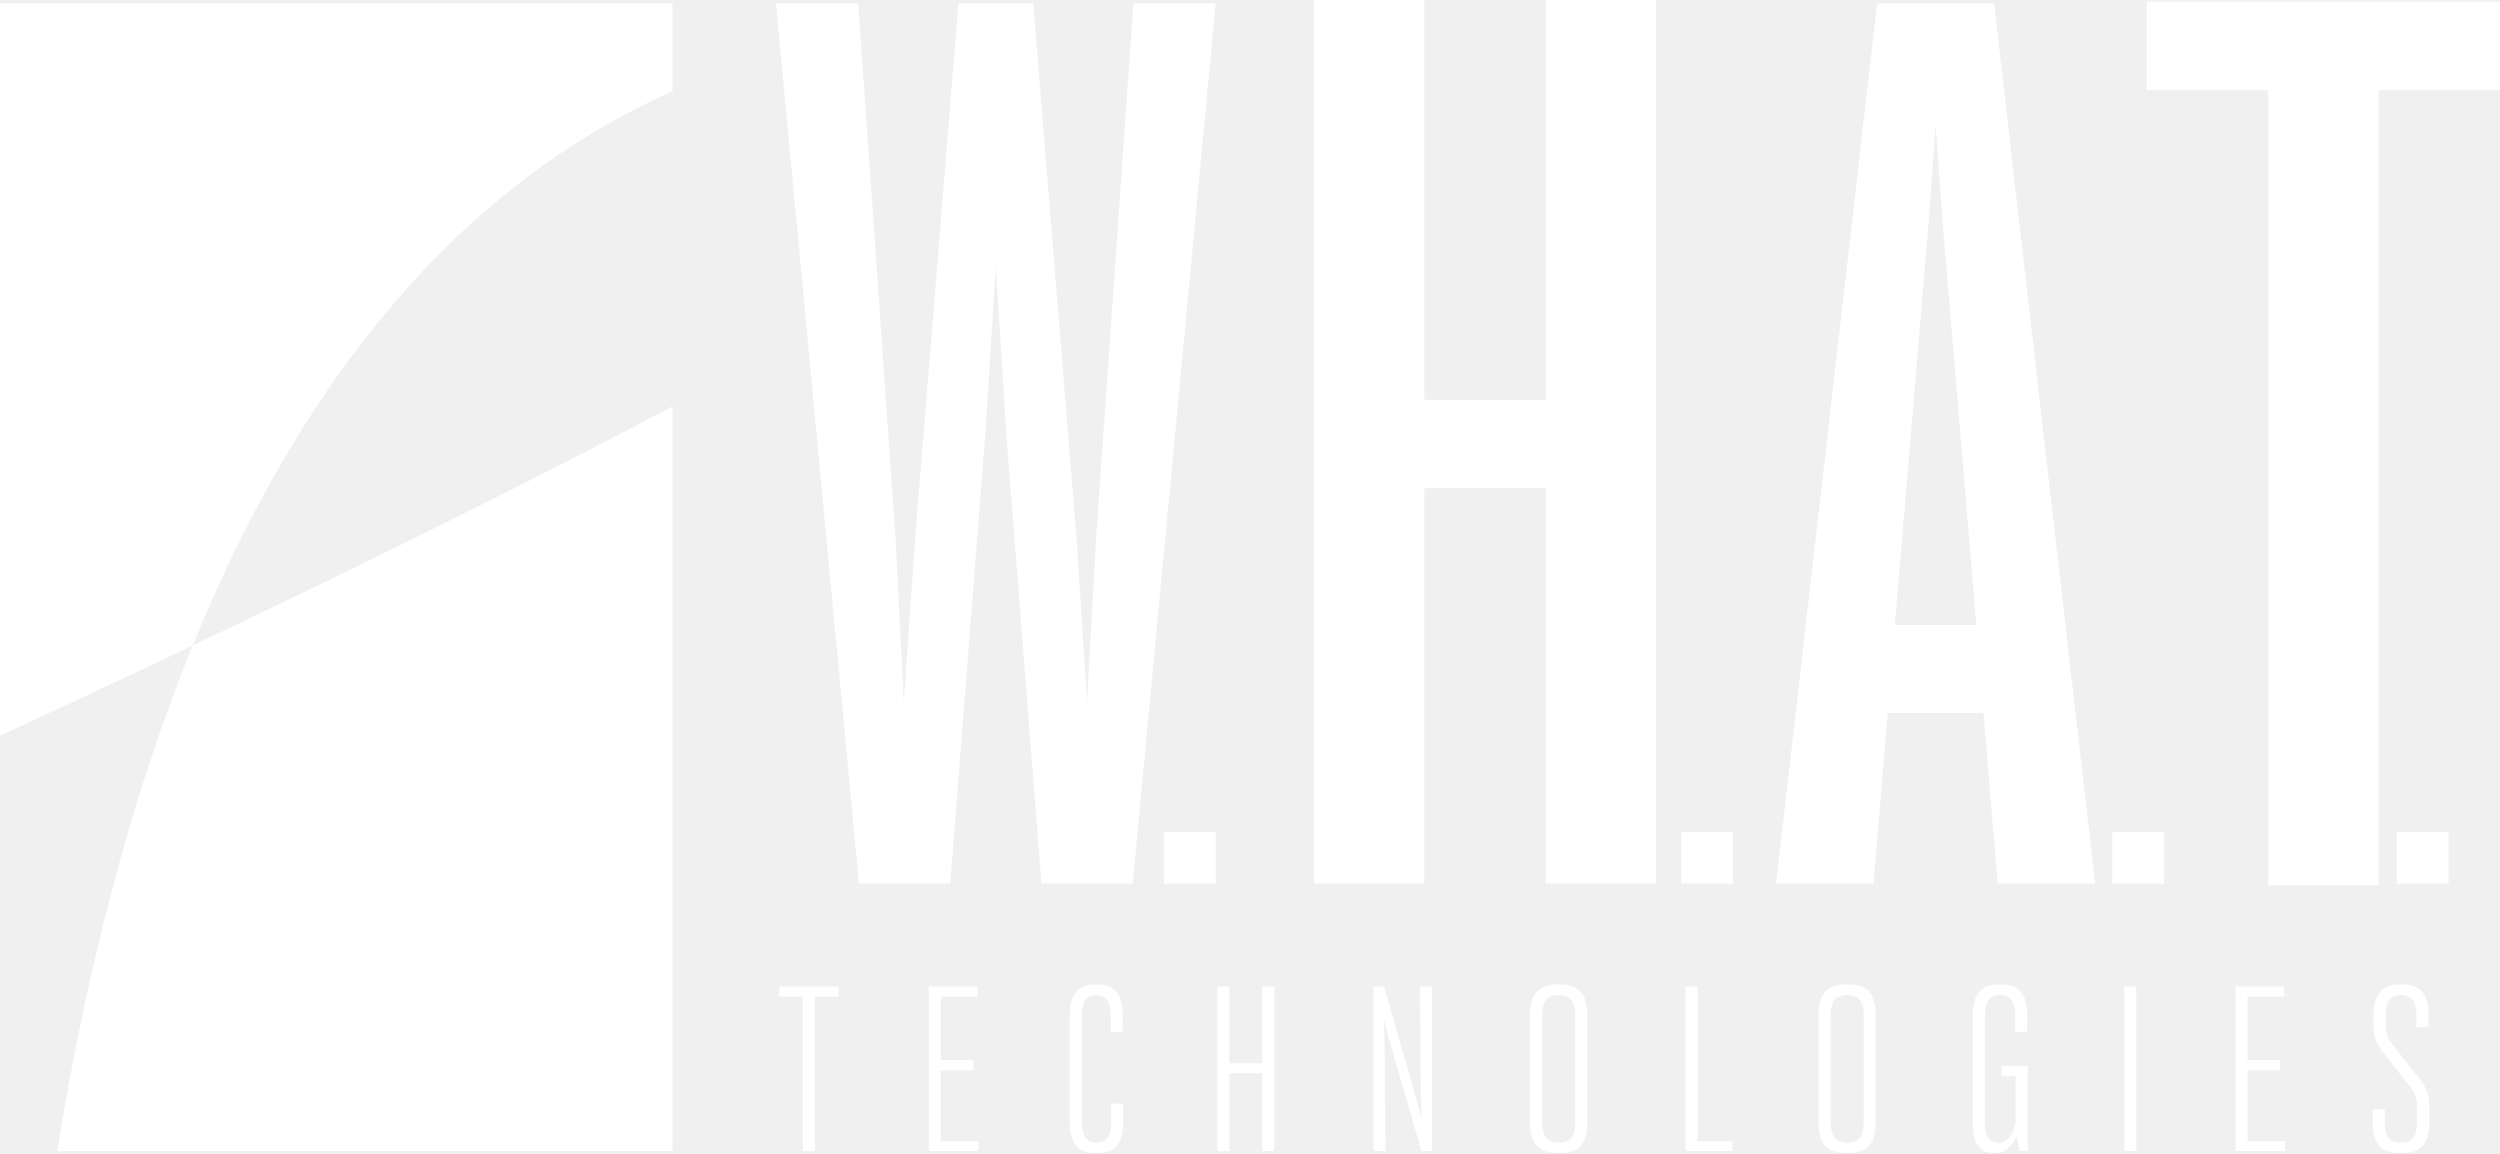
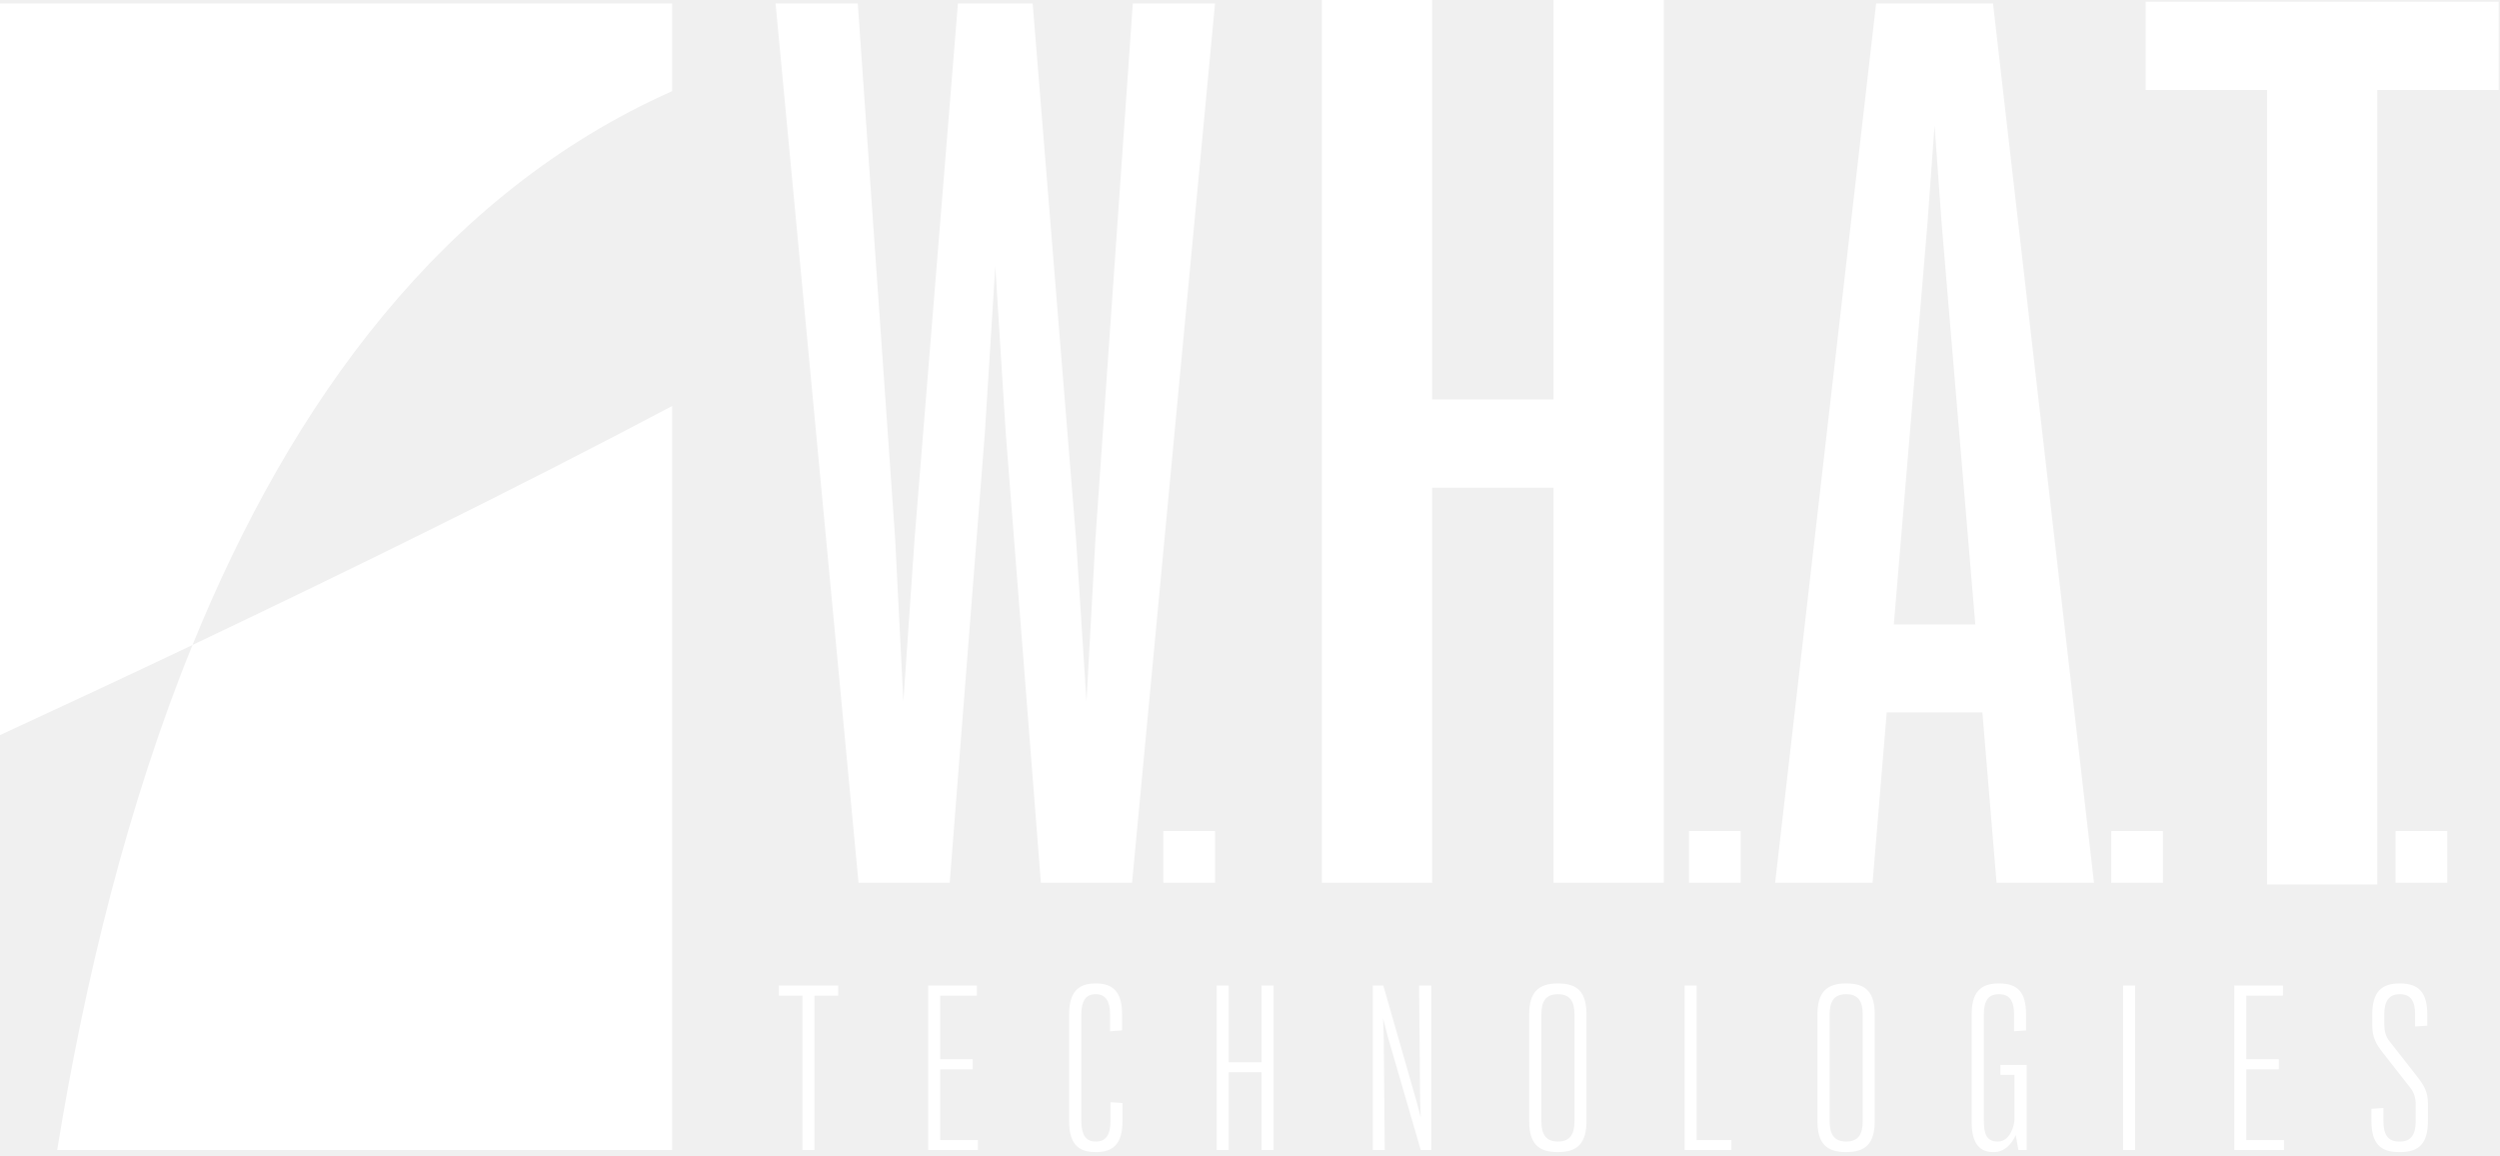
- <svg xmlns="http://www.w3.org/2000/svg" width="542" height="250" viewBox="0 0 542 250" fill="none">
-   <path d="M237.698 213.41C241.511 213.41 243.395 215.295 243.395 220.144V223.602L240.794 223.781V220.1C240.794 217.316 239.851 215.745 237.698 215.745H237.609C235.5 215.745 234.558 217.271 234.558 220.1V243.312C234.559 246.14 235.5 247.711 237.609 247.711H237.788C239.941 247.711 240.883 246.14 240.883 243.312V239.181L243.485 239.36V243.266C243.485 248.07 241.601 250 237.788 250H237.609C233.795 250 231.912 248.115 231.912 243.266V220.144C231.912 215.34 233.84 213.41 237.609 213.41H237.698Z" fill="white" />
-   <path fill-rule="evenodd" clip-rule="evenodd" d="M337.986 213.41C342.203 213.41 344.132 215.295 344.132 220.144V243.266C344.132 248.07 342.203 250 337.986 250H337.897C333.635 250 331.707 248.115 331.707 243.266V220.144C331.707 215.34 333.68 213.41 337.897 213.41H337.986ZM337.897 215.745C335.34 215.745 334.354 217.271 334.354 220.1V243.312C334.354 246.14 335.34 247.711 337.897 247.711H337.986C340.543 247.711 341.531 246.14 341.531 243.312V220.1C341.531 217.316 340.543 215.745 337.986 215.745H337.897Z" fill="white" />
-   <path fill-rule="evenodd" clip-rule="evenodd" d="M400.516 213.41C404.733 213.41 406.662 215.295 406.662 220.144V243.266C406.662 248.07 404.733 250 400.516 250H400.426C396.165 250 394.235 248.115 394.235 243.266V220.144C394.235 215.34 396.21 213.41 400.426 213.41H400.516ZM400.426 215.745C397.869 215.745 396.881 217.271 396.881 220.1V243.312C396.882 246.14 397.87 247.711 400.426 247.711H400.516C403.073 247.711 404.061 246.14 404.061 243.312V220.1C404.061 217.316 403.073 215.745 400.516 215.745H400.426Z" fill="white" />
-   <path d="M433.656 213.41C437.649 213.41 439.488 215.295 439.488 220.144V223.602L436.887 223.781V220.1C436.887 217.316 435.989 215.745 433.656 215.745H433.567C431.234 215.745 430.338 217.271 430.338 220.1V243.131C430.338 246.184 430.965 247.711 433.342 247.711H433.432C435.944 247.711 436.977 244.344 436.977 242.862V233.255H433.926V231.099H439.624V249.552H437.829L437.245 246.319C436.258 248.474 434.689 250 432.535 250H432.357C429.53 250 427.691 248.295 427.691 243.491V220.144C427.691 215.34 429.575 213.41 433.567 213.41H433.656Z" fill="white" />
-   <path d="M520.603 213.41C524.595 213.41 526.524 215.295 526.524 220.144V222.57L523.877 222.749V220.1C523.877 217.316 522.98 215.745 520.603 215.745H520.513C518.225 215.745 517.193 217.271 517.193 220.1V222.254C517.193 223.645 517.508 224.949 518.315 225.937L524.326 233.613C525.852 235.589 526.659 236.936 526.659 239.45V243.266C526.659 248.115 524.729 250 520.692 250H520.334C516.297 250 514.411 248.07 514.411 243.266V240.617L517.014 240.438V243.312C517.014 246.14 517.957 247.711 520.334 247.711H520.692C523.025 247.711 524.012 246.14 524.012 243.312V239.585C524.012 238.418 523.653 237.07 522.935 236.173L516.924 228.496C515.399 226.521 514.591 225.172 514.591 222.389V220.144C514.592 215.34 516.521 213.41 520.513 213.41H520.603Z" fill="white" />
-   <path d="M145.799 249.552H12.404C18.392 212.632 27.642 174.646 41.766 139.954C75.475 123.938 112.421 105.8 145.799 88.111V249.552Z" fill="white" />
-   <path d="M181.822 216.059H176.664V249.552H174.062V216.059H168.948V213.859H181.822V216.059Z" fill="white" />
-   <path d="M211.896 216.059H203.955V229.842H211V232.042H203.955V247.397H212.12V249.552H201.354V213.859H211.896V216.059Z" fill="white" />
-   <path d="M266.529 230.515H273.661V213.859H276.264V249.552H273.661V232.67H266.529V249.552H263.926V213.859H266.529V230.515Z" fill="white" />
-   <path d="M307.197 238.732L308.183 242.459L308.05 238.732L307.825 213.859H310.472V249.552H308.183L301.005 224.859L300.02 220.997L300.153 224.859L300.377 249.552H297.776V213.859H300.063L307.197 238.732Z" fill="white" />
-   <path d="M368.033 247.397H375.57V249.552H365.431V213.859H368.033V247.397Z" fill="white" />
-   <path d="M463.14 249.552H460.539V213.859H463.14V249.552Z" fill="white" />
-   <path d="M495.204 216.059H487.263V229.842H494.307V232.042H487.263V247.397H495.428V249.552H484.662V213.859H495.204V216.059Z" fill="white" />
-   <path d="M542 19.533H515.681V191.937H491.755V19.533H465.437V0.376H542V19.533Z" fill="white" />
-   <path d="M194.171 116.906L195.955 152.206L198.386 116.906L207.789 0.749H224.002L233.405 116.906L235.676 152.206L237.62 116.906L245.726 0.749H263.561L245.564 191.561H225.785L218.164 94.008L215.895 57.754L213.626 94.008L206.005 191.561H186.227L168.23 0.749H186.064L194.171 116.906Z" fill="white" />
-   <path d="M263.561 191.561H252.345V180.336H263.561V191.561Z" fill="white" />
-   <path d="M308.796 86.681H335.115V0H359.041V191.561H335.115V105.837H308.796V191.561H284.87V0H308.796V86.681Z" fill="white" />
-   <path d="M375.714 191.561H364.499V180.336H375.714V191.561Z" fill="white" />
-   <path fill-rule="evenodd" clip-rule="evenodd" d="M454.221 191.561H433.089L430.015 154.591H409.267L406.193 191.561H385.06L406.961 0.749H432.32L454.221 191.561ZM418.104 48.452L410.804 135.509H428.478L421.178 48.452L419.641 27.224L418.104 48.452Z" fill="white" />
-   <path d="M469.175 191.561H457.96V180.336H469.175V191.561Z" fill="white" />
-   <path d="M530.86 191.561H519.644V180.336H530.86V191.561Z" fill="white" />
-   <path d="M145.799 19.779C96.06 41.953 63.268 87.137 41.766 139.954C27.037 146.951 12.926 153.545 0 159.516V0.749H145.799V19.779Z" fill="white" />
+ <svg xmlns="http://www.w3.org/2000/svg" width="290" height="134" viewBox="0 0 290 134" fill="none">
+   <path d="M131.459 0.4H141L131.372 102.4H120.791L116.714 50.253L115.5 30.873L114.286 50.253L110.209 102.4H99.628L90 0.4H99.541L103.878 62.493L104.832 81.363L106.133 62.493L111.163 0.4H119.837L124.867 62.493L126.082 81.363L127.122 62.493L131.459 0.4Z" fill="white" />
+   <path d="M180.28 0H193.08V102.4H180.28V56.576H166.2V102.4H153.4V0H166.2V46.336H180.28V0Z" fill="white" />
+   <path d="M231.694 102.4L230.05 82.638H218.95L217.306 102.4H206L217.717 0.4H231.283L243 102.4H231.694ZM219.772 72.438H229.228L225.322 25.9L224.5 14.553L223.678 25.9L219.772 72.438Z" fill="white" />
+   <path d="M289.96 0.201V10.441H275.88V102.601H263.08V10.441H249V0.201H289.96Z" fill="white" />
+   <rect x="135" y="96.4" width="6" height="6" fill="white" />
+   <rect x="196" y="96.4" width="6" height="6" fill="white" />
+   <rect x="245" y="96.4" width="6" height="6" fill="white" />
+   <rect x="278" y="96.4" width="6" height="6" fill="white" />
+   <path d="M97.272 114.32V115.496H94.512V133.4H93.12V115.496H90.384V114.32H97.272Z" fill="white" />
+   <path d="M109.112 132.248H113.48V133.4H107.72V114.32H113.36V115.496H109.112V122.864H112.88V124.04H109.112V132.248Z" fill="white" />
+   <path d="M130.26 127.952V130.04C130.26 132.608 129.252 133.64 127.212 133.64H127.116C125.076 133.64 124.068 132.632 124.068 130.04V117.68C124.068 115.112 125.1 114.08 127.116 114.08H127.164C129.204 114.08 130.212 115.088 130.212 117.68V119.528L128.82 119.624V117.656C128.82 116.168 128.316 115.328 127.164 115.328H127.116C125.988 115.328 125.484 116.144 125.484 117.656V130.064C125.484 131.576 125.988 132.416 127.116 132.416H127.212C128.364 132.416 128.868 131.576 128.868 130.064V127.856L130.26 127.952Z" fill="white" />
+   <path d="M146.404 114.32H147.796V133.4H146.404V124.376H142.588V133.4H141.196V114.32H142.588V123.224H146.404V114.32Z" fill="white" />
+   <path d="M164.68 114.32H166.096V133.4H164.872L161.032 120.2L160.504 118.136L160.576 120.2L160.696 133.4H159.304V114.32H160.528L164.344 127.616L164.872 129.608L164.8 127.616L164.68 114.32Z" fill="white" />
+   <path d="M177.457 117.68C177.457 115.112 178.513 114.08 180.769 114.08H180.817C183.073 114.08 184.105 115.088 184.105 117.68V130.04C184.105 132.608 183.073 133.64 180.817 133.64H180.769C178.489 133.64 177.457 132.632 177.457 130.04V117.68ZM180.769 115.328C179.401 115.328 178.873 116.144 178.873 117.656V130.064C178.873 131.576 179.401 132.416 180.769 132.416H180.817C182.185 132.416 182.713 131.576 182.713 130.064V117.656C182.713 116.168 182.185 115.328 180.817 115.328H180.769Z" fill="white" />
+   <path d="M196.891 132.248H200.923V133.4H195.499V114.32H196.891V132.248Z" fill="white" />
+   <path d="M210.909 117.68C210.909 115.112 211.965 114.08 214.221 114.08H214.269C216.525 114.08 217.557 115.088 217.557 117.68V130.04C217.557 132.608 216.525 133.64 214.269 133.64H214.221C211.941 133.64 210.909 132.632 210.909 130.04V117.68ZM214.221 115.328C212.853 115.328 212.325 116.144 212.325 117.656V130.064C212.325 131.576 212.853 132.416 214.221 132.416H214.269C215.637 132.416 216.165 131.576 216.165 130.064V117.656C216.165 116.168 215.637 115.328 214.269 115.328H214.221Z" fill="white" />
+   <path d="M235.19 123.536V133.4H234.23L233.918 131.672C233.39 132.824 232.55 133.64 231.398 133.64H231.302C229.79 133.64 228.806 132.728 228.806 130.16V117.68C228.806 115.112 229.814 114.08 231.95 114.08H231.998C234.134 114.08 235.118 115.088 235.118 117.68V119.528L233.726 119.624V117.656C233.726 116.168 233.246 115.328 231.998 115.328H231.95C230.702 115.328 230.222 116.144 230.222 117.656V129.968C230.222 131.6 230.558 132.416 231.83 132.416H231.878C233.222 132.416 233.774 130.616 233.774 129.824V124.688H232.142V123.536H235.19Z" fill="white" />
+   <path d="M246.379 114.32H247.771V133.4H246.379V114.32Z" fill="white" />
+   <path d="M260.677 132.248H265.045V133.4H259.285V114.32H264.925V115.496H260.677V122.864H264.445V124.04H260.677V132.248Z" fill="white" />
+   <path d="M280.505 124.88C281.321 125.936 281.753 126.656 281.753 128V130.04C281.753 132.632 280.721 133.64 278.561 133.64H278.369C276.209 133.64 275.201 132.608 275.201 130.04V128.624L276.593 128.528V130.064C276.593 131.576 277.097 132.416 278.369 132.416H278.561C279.809 132.416 280.337 131.576 280.337 130.064V128.072C280.337 127.448 280.145 126.728 279.761 126.248L276.545 122.144C275.729 121.088 275.297 120.368 275.297 118.88V117.68C275.297 115.112 276.329 114.08 278.465 114.08H278.513C280.649 114.08 281.681 115.088 281.681 117.68V118.976L280.265 119.072V117.656C280.265 116.168 279.785 115.328 278.513 115.328H278.465C277.241 115.328 276.689 116.144 276.689 117.656V118.808C276.689 119.552 276.857 120.248 277.289 120.776L280.505 124.88Z" fill="white" />
+   <g clip-path="url(#clip0_hero)">
+     <path d="M78 133.4H6.636C9.839 113.664 14.788 93.359 22.344 74.814C40.378 66.252 60.143 56.556 78 47.101V133.4ZM78 10.573C51.39 22.426 33.847 46.58 22.344 74.814C14.464 78.554 6.915 82.079 0 85.27V0.4H78V10.573Z" fill="white" />
+   </g>
+   <defs>
+     <clipPath id="clip0_hero">
+       <rect width="78" height="133" fill="white" transform="translate(0 0.400391)" />
+     </clipPath>
+   </defs>
</svg>
